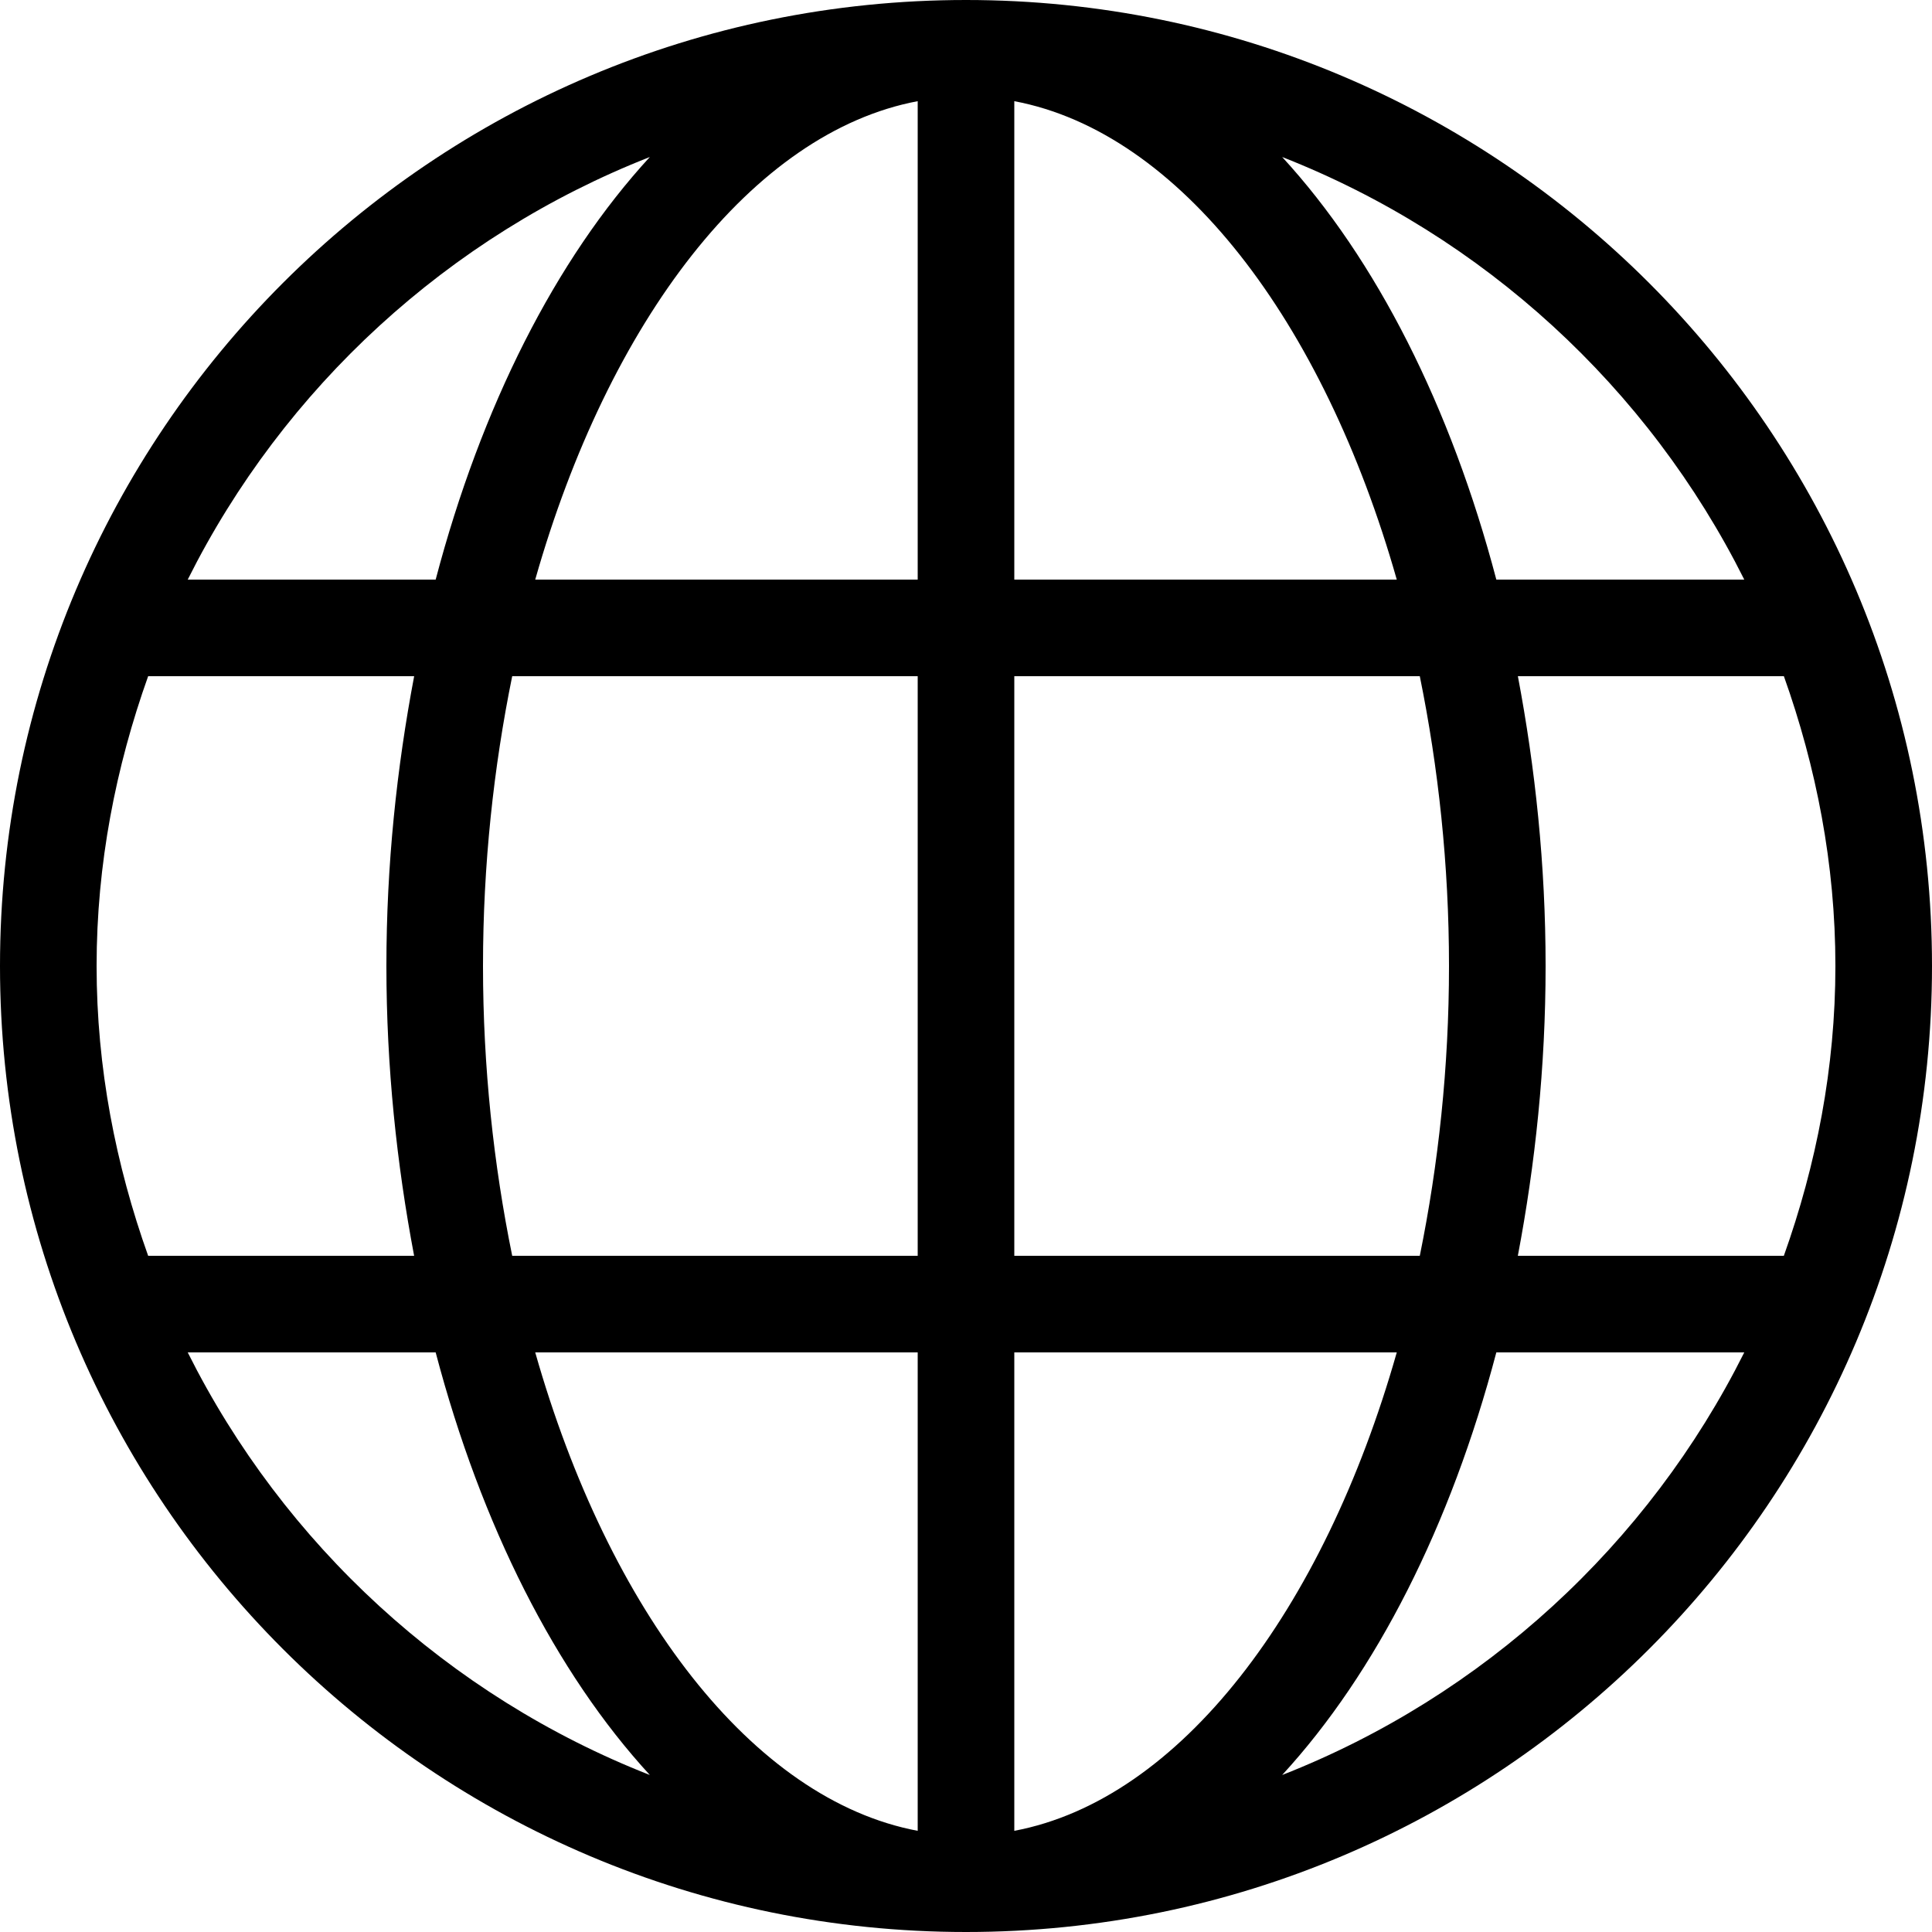
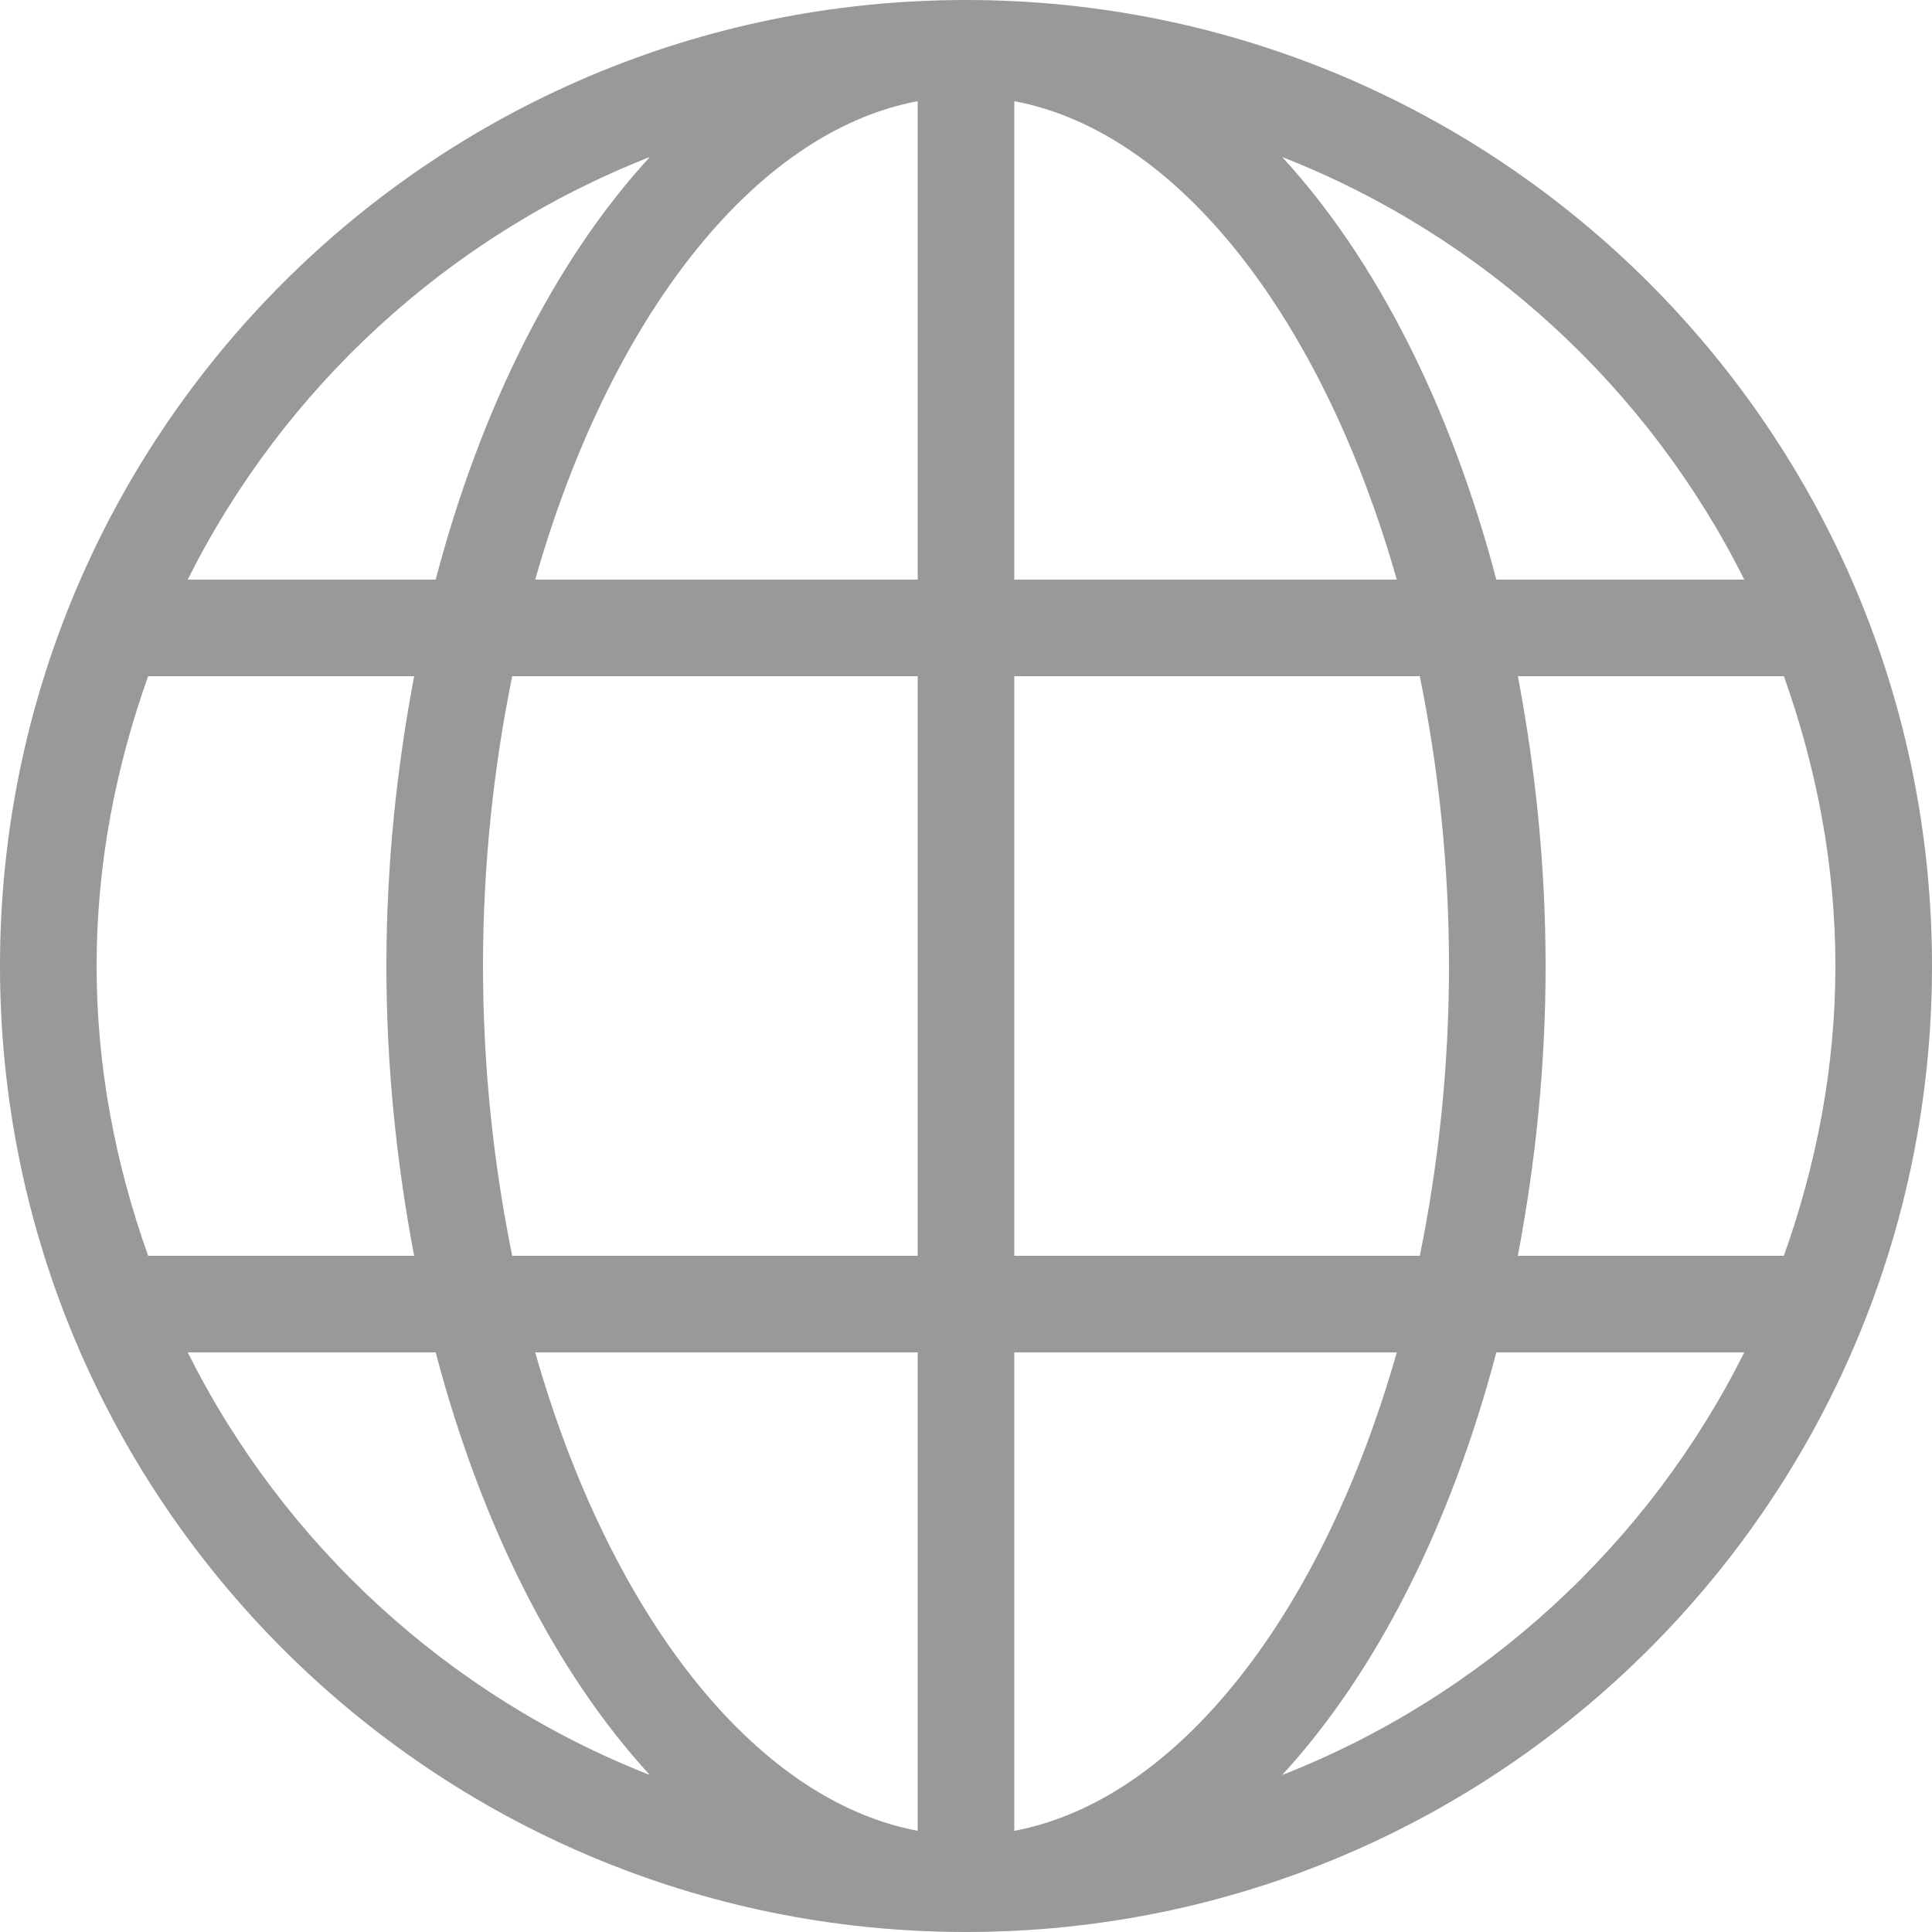
- <svg xmlns="http://www.w3.org/2000/svg" height="16" viewBox="0 0 512 512" width="16">
+ <svg xmlns="http://www.w3.org/2000/svg" height="16" viewBox="0 0 512 512" width="16" opacity="0.4">
  <path fill="currentColor" d="m256 0c-141.38 0-256 114.62-256 256s114.62 256 256 256 256-114.62 256-256-114.62-256-256-256zm-83.789 41.609c-24.934 27.119-44.68 66.125-56.755 111.992h-65.707c25.43-50.86 69.12-91.077 122.462-111.992zm-146.611 214.391c0-26.999 5.077-52.727 13.662-76.8h70.494c-4.608 24.294-7.356 49.963-7.356 76.8s2.748 52.506 7.347 76.8h-70.485c-8.585-24.073-13.662-49.8-13.662-76.8zm24.149 102.4h65.707c12.083 45.867 31.821 84.872 56.755 111.991-53.342-20.915-97.032-61.132-122.462-111.991zm193.451 126.788c-43.81-8.252-81.877-58.24-101.359-126.788h101.359zm0-152.388h-107.46c-4.924-24.166-7.74-49.997-7.74-76.8s2.816-52.634 7.74-76.8h107.46zm0-179.2h-101.359c19.482-68.548 57.549-118.537 101.359-126.788zm219.051 0h-65.707c-12.083-45.867-31.821-84.873-56.755-111.992 53.342 20.916 97.032 61.133 122.462 111.992zm-193.451-126.788c43.81 8.252 81.877 58.24 101.359 126.788h-101.359zm0 152.388h107.46c4.924 24.166 7.74 49.997 7.74 76.8s-2.816 52.634-7.74 76.8h-107.46zm0 305.988v-126.788h101.359c-19.482 68.548-57.549 118.537-101.359 126.788zm70.989-14.797c24.934-27.127 44.672-66.125 56.755-111.991h65.707c-25.43 50.859-69.12 91.076-122.462 111.991zm62.455-137.591c4.608-24.294 7.356-49.963 7.356-76.8s-2.748-52.506-7.347-76.8h70.494c8.576 24.073 13.653 49.801 13.653 76.8 0 27-5.077 52.727-13.662 76.8z" />
</svg>
